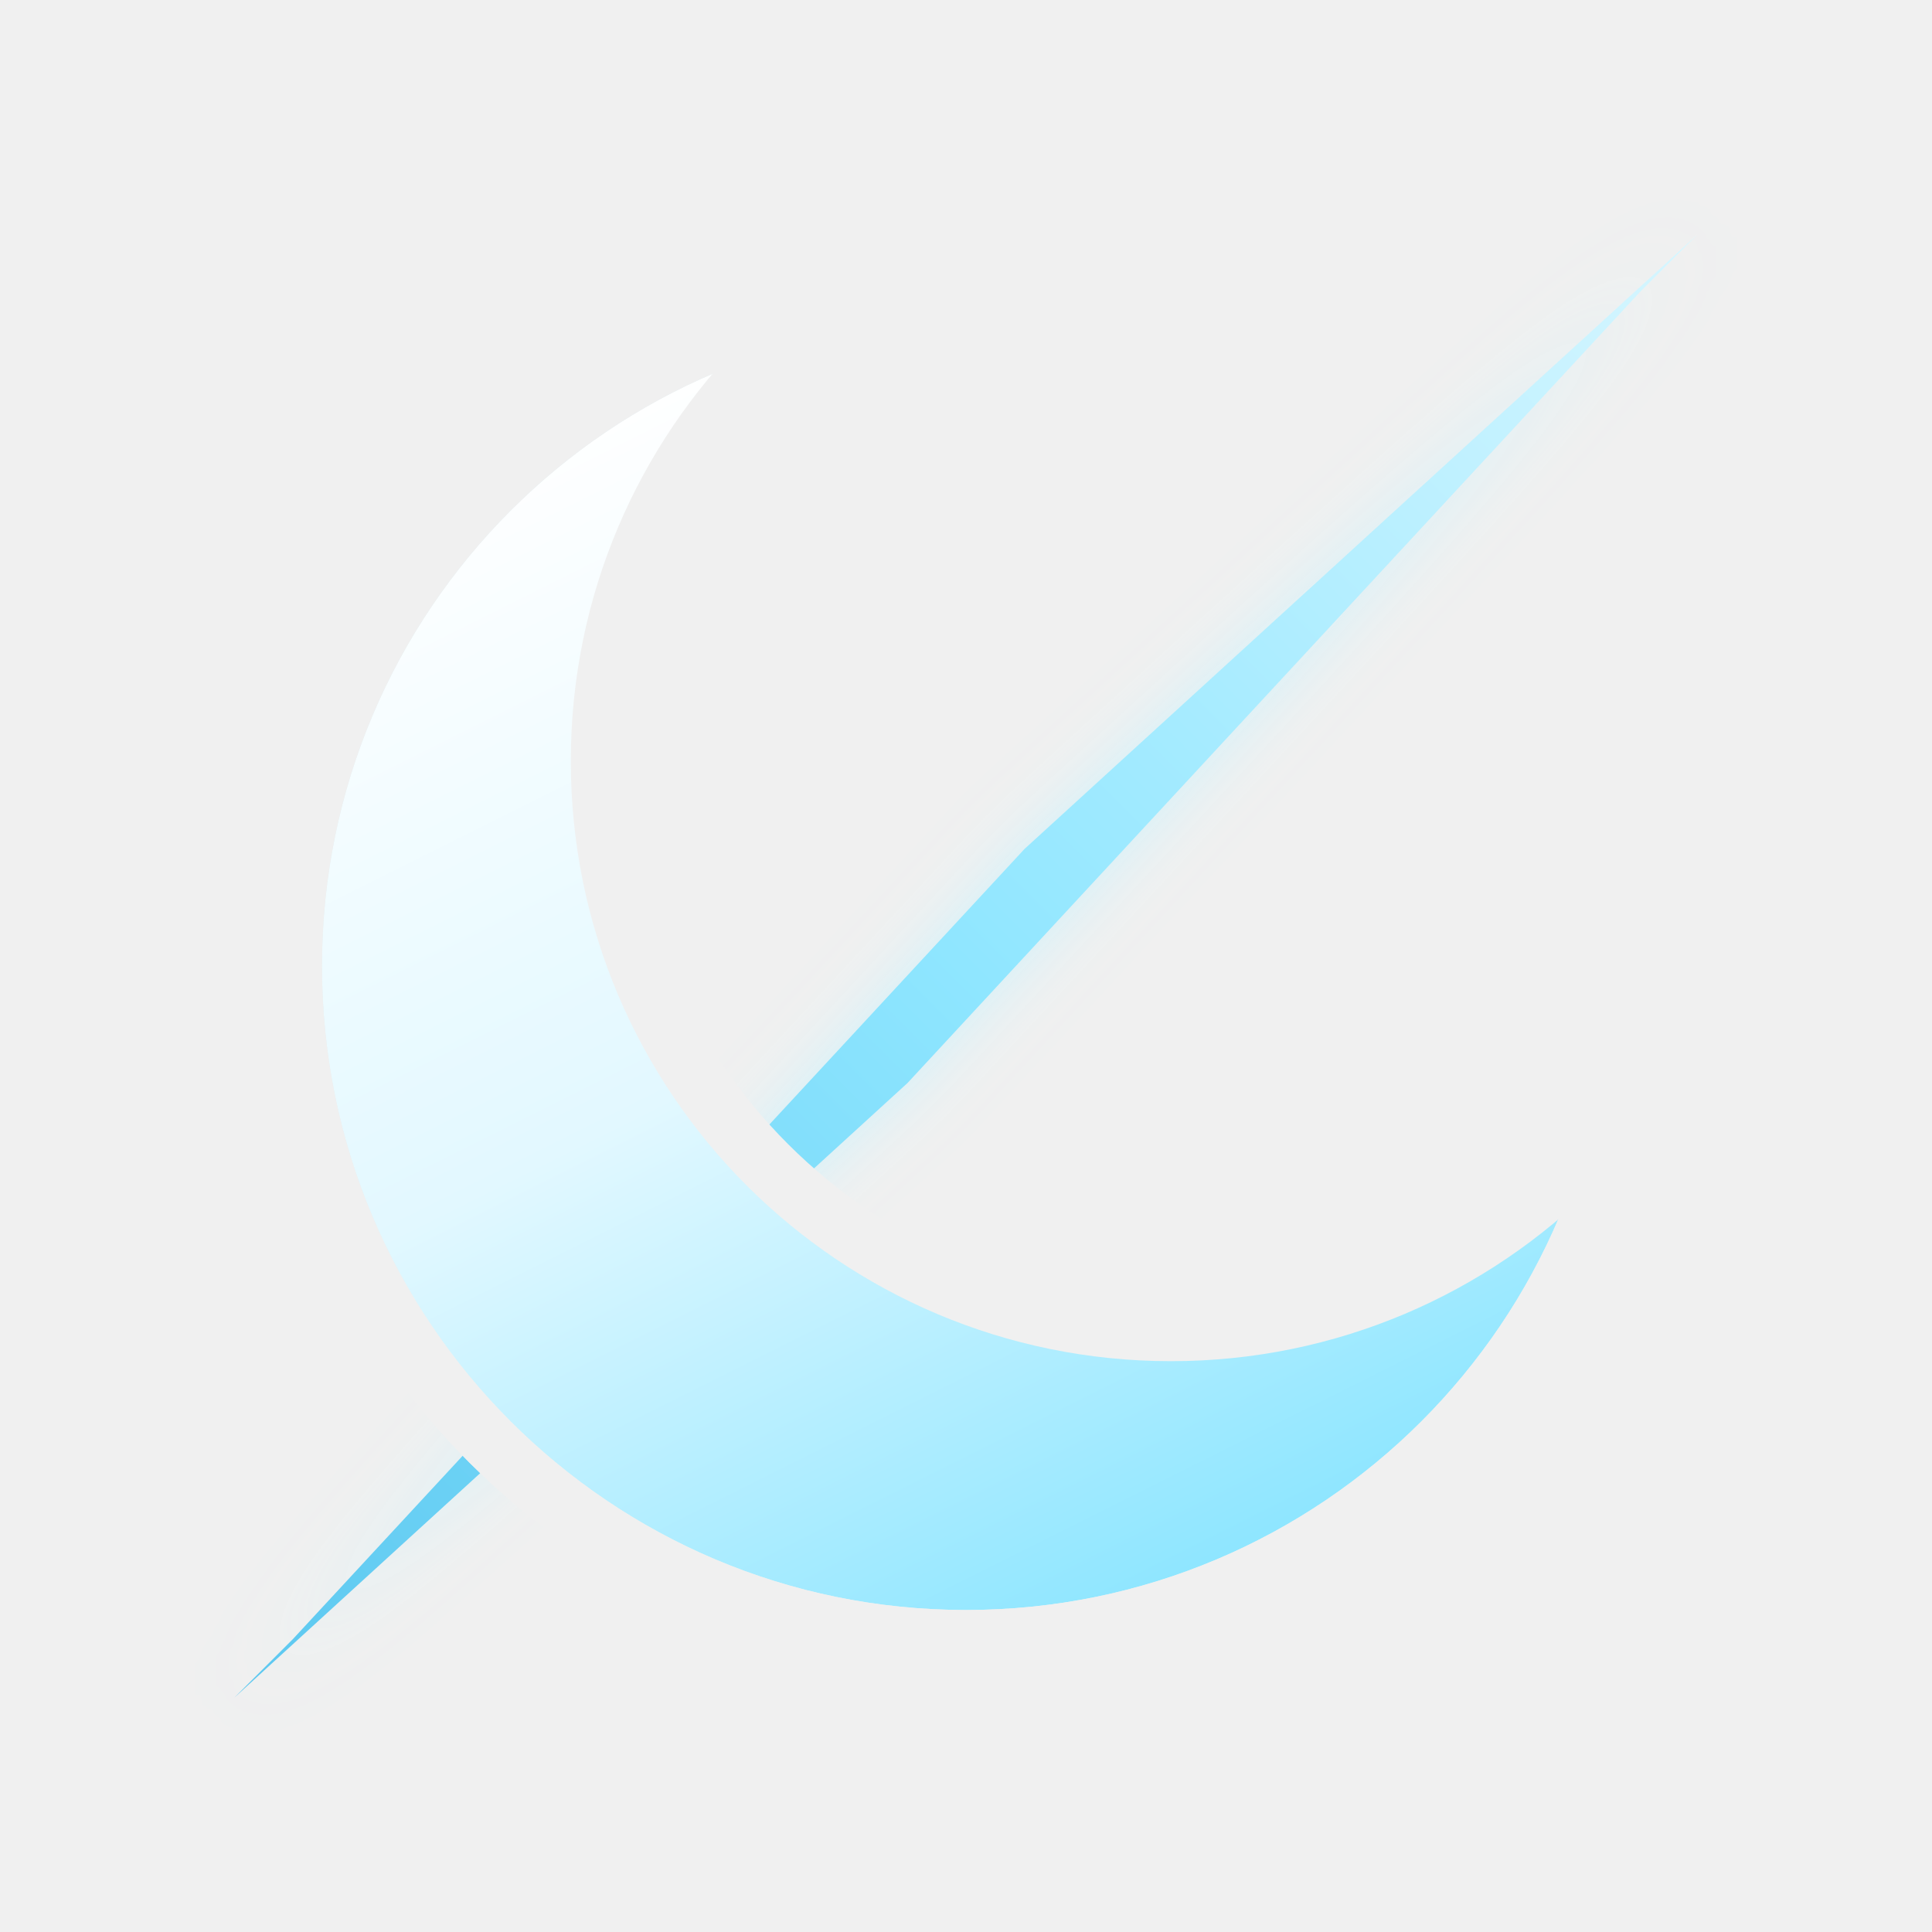
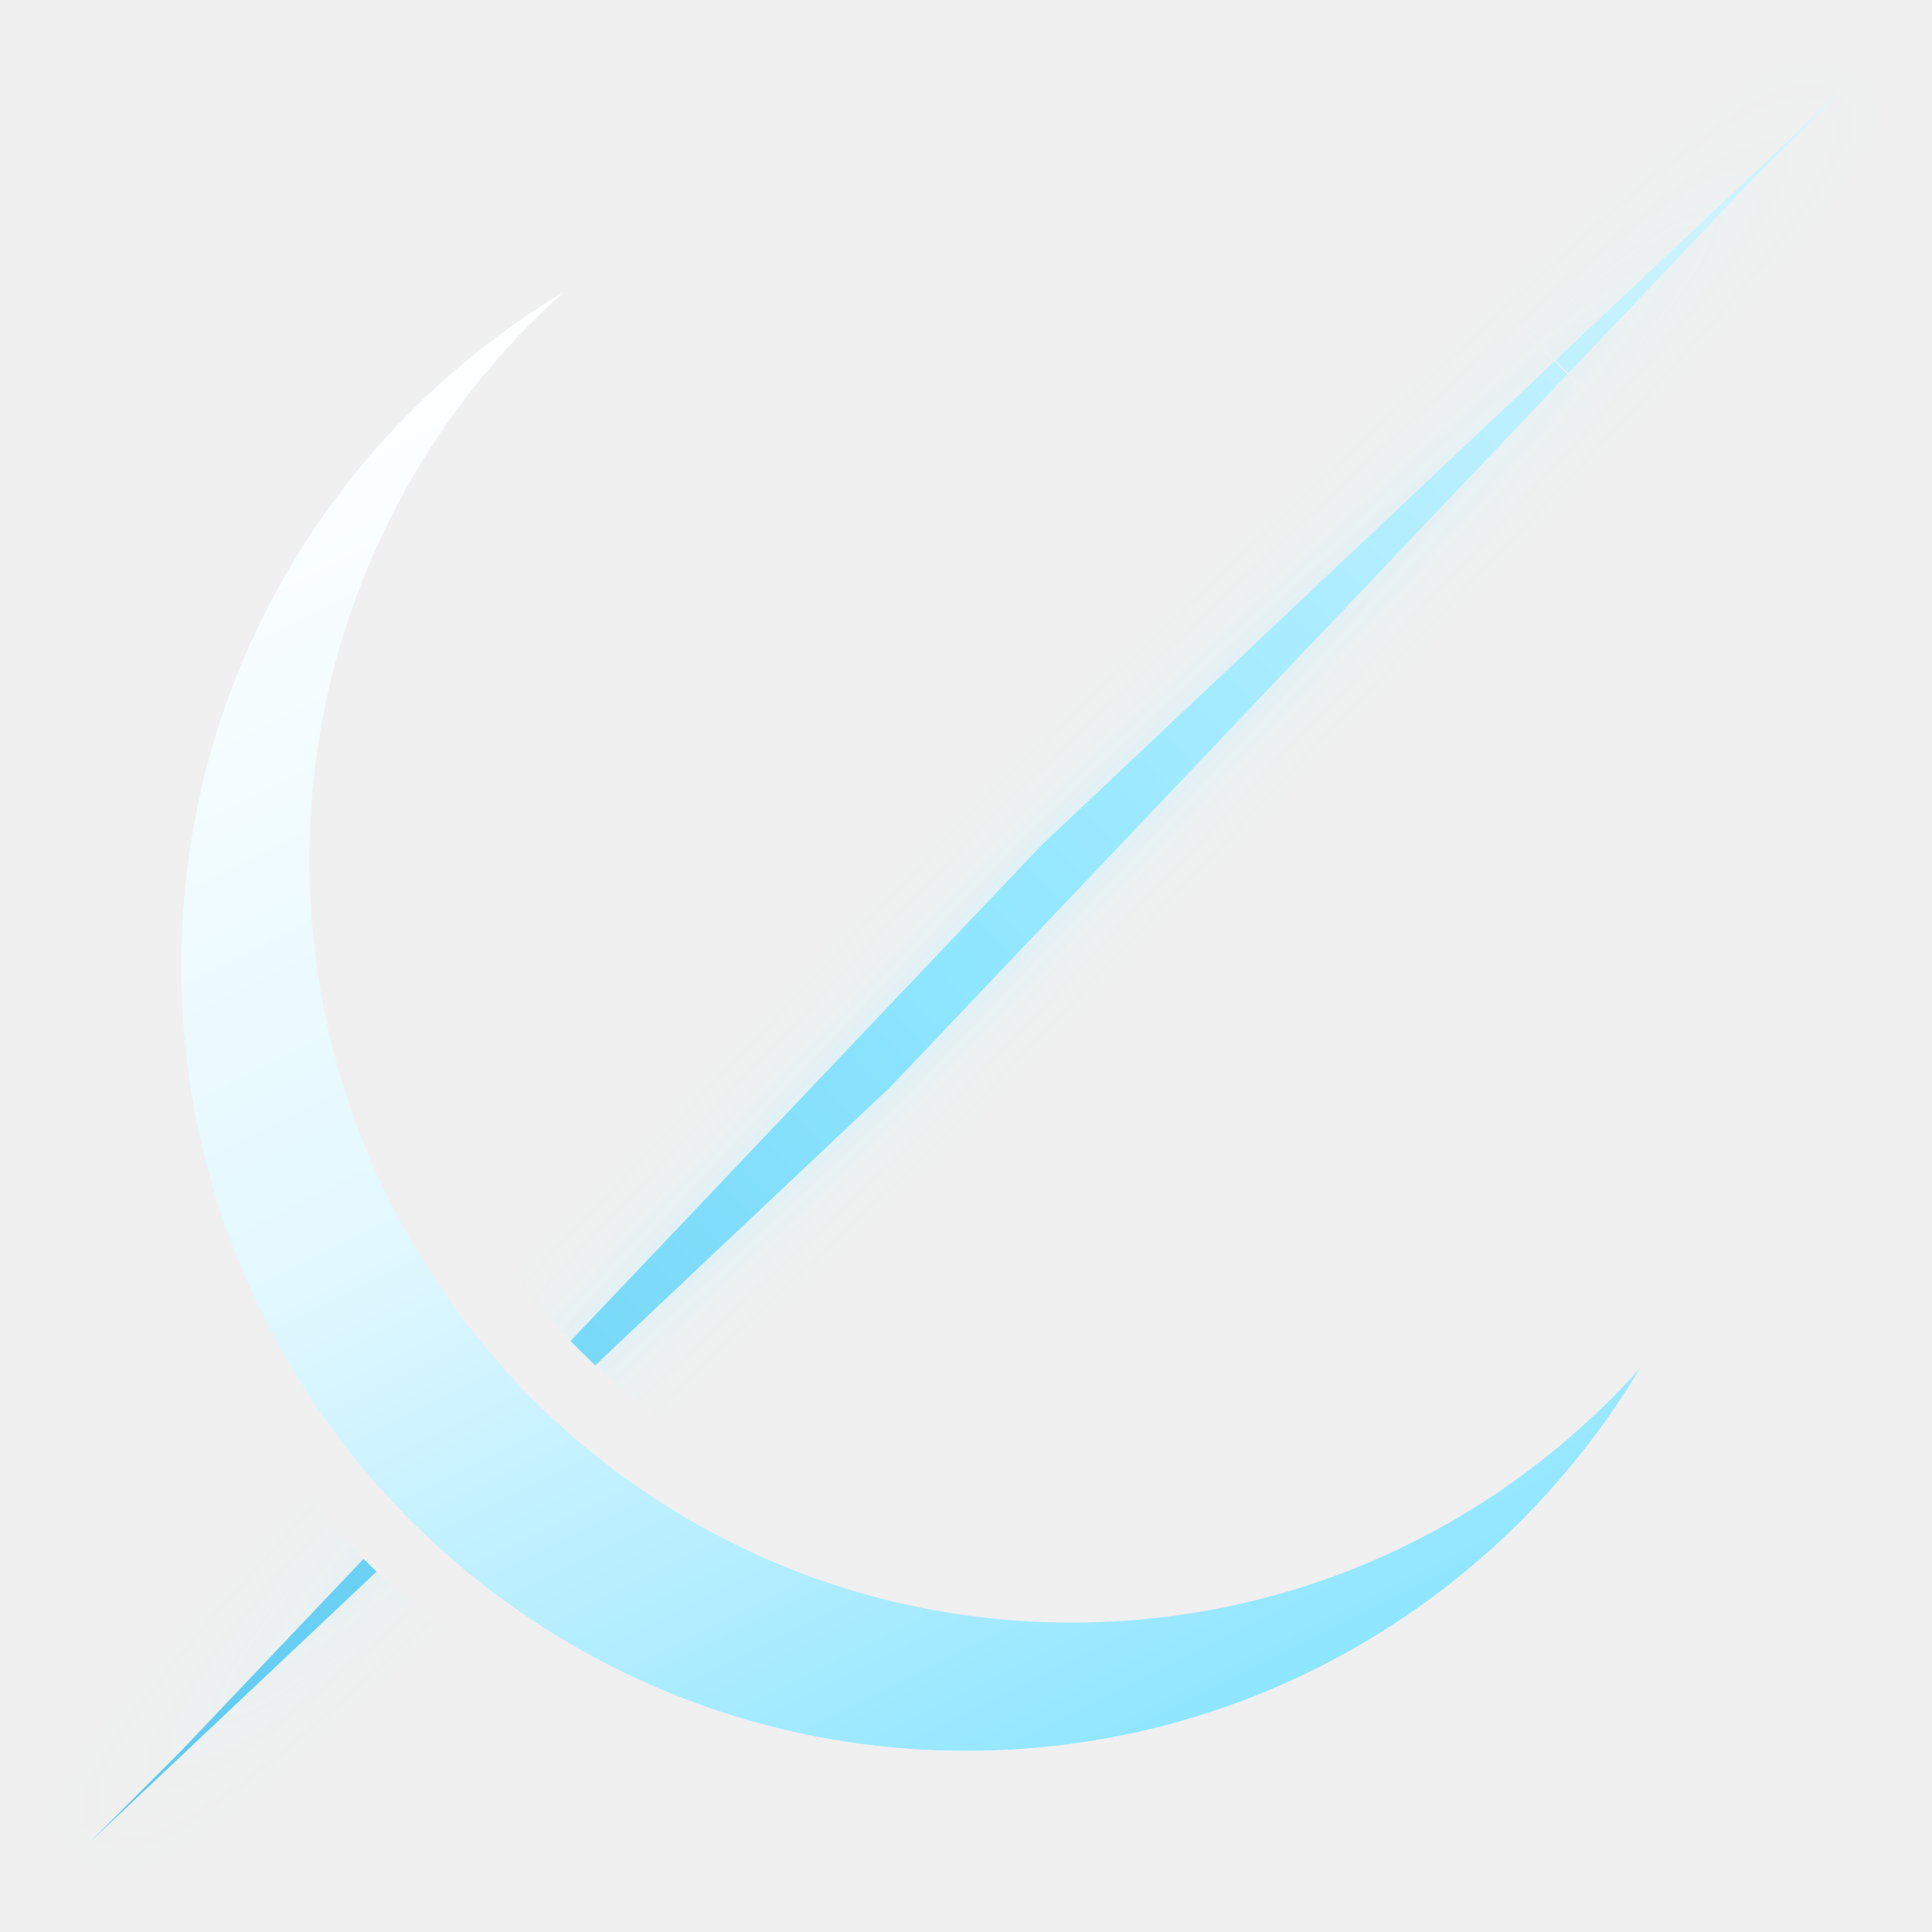
- <svg xmlns="http://www.w3.org/2000/svg" viewBox="-6 -6 132 132" width="132" height="132">
+ <svg xmlns="http://www.w3.org/2000/svg" viewBox="-4 -4 128 128" width="128" height="128">
  <defs>
    <linearGradient id="moonlit" x1="0.15" y1="0.1" x2="0.6" y2="1">
      <stop offset="0" stop-color="#ffffff" />
      <stop offset="0.5" stop-color="#e2f8ff" />
      <stop offset="1" stop-color="#8fe6ff" />
    </linearGradient>
    <linearGradient id="blade" x1="1" y1="0" x2="0" y2="1">
      <stop offset="0" stop-color="#d6f6ff" />
      <stop offset="0.5" stop-color="#8fe6ff" />
      <stop offset="1" stop-color="#5cc8f0" />
    </linearGradient>
    <mask id="crescent">
-       <circle cx="60" cy="60" r="44" fill="#fff" />
-       <circle cx="74" cy="46" r="41" fill="#000" />
+       <circle cx="60" cy="60" r="52" fill="#fff" />
+       <circle cx="67" cy="53" r="50.5" fill="#000" />
    </mask>
    <mask id="gap">
      <rect x="-10" y="-10" width="140" height="140" fill="#fff" />
      <g mask="url(#crescentWide)">
-         <circle cx="60" cy="60" r="48" fill="#000" />
+         <circle cx="60" cy="60" r="56" fill="#000" />
      </g>
    </mask>
    <mask id="crescentWide">
-       <circle cx="60" cy="60" r="48" fill="#fff" />
-       <circle cx="74" cy="46" r="37" fill="#000" />
+       <circle cx="60" cy="60" r="56" fill="#fff" />
+       <circle cx="67" cy="53" r="46" fill="#000" />
    </mask>
    <filter id="glow" x="-30%" y="-30%" width="160%" height="160%">
      <feGaussianBlur in="SourceGraphic" stdDeviation="2.2" result="b" />
      <feColorMatrix in="b" type="matrix" values="0 0 0 0 0.56  0 0 0 0 0.9  0 0 0 0 1  0 0 0 0.75 0" result="g" />
      <feMerge>
        <feMergeNode in="g" />
        <feMergeNode in="SourceGraphic" />
      </feMerge>
    </filter>
  </defs>
  <g mask="url(#gap)" filter="url(#glow)">
-     <path d="M110 10 L64 52 L14 106 Q12 108 10 110 L56 68 L106 14 Q108 12 110 10 Z" fill="url(#blade)" />
+     <path d="M118 2 L65 52 L8 112 Q5 115 2 118 L55 68 L112 8 Q115 5 118 2 Z" fill="url(#blade)" />
  </g>
-   <circle cx="60" cy="60" r="44" fill="url(#moonlit)" mask="url(#crescent)" filter="url(#glow)" />
+   <circle cx="60" cy="60" r="52" fill="url(#moonlit)" mask="url(#crescent)" filter="url(#glow)" />
</svg>
